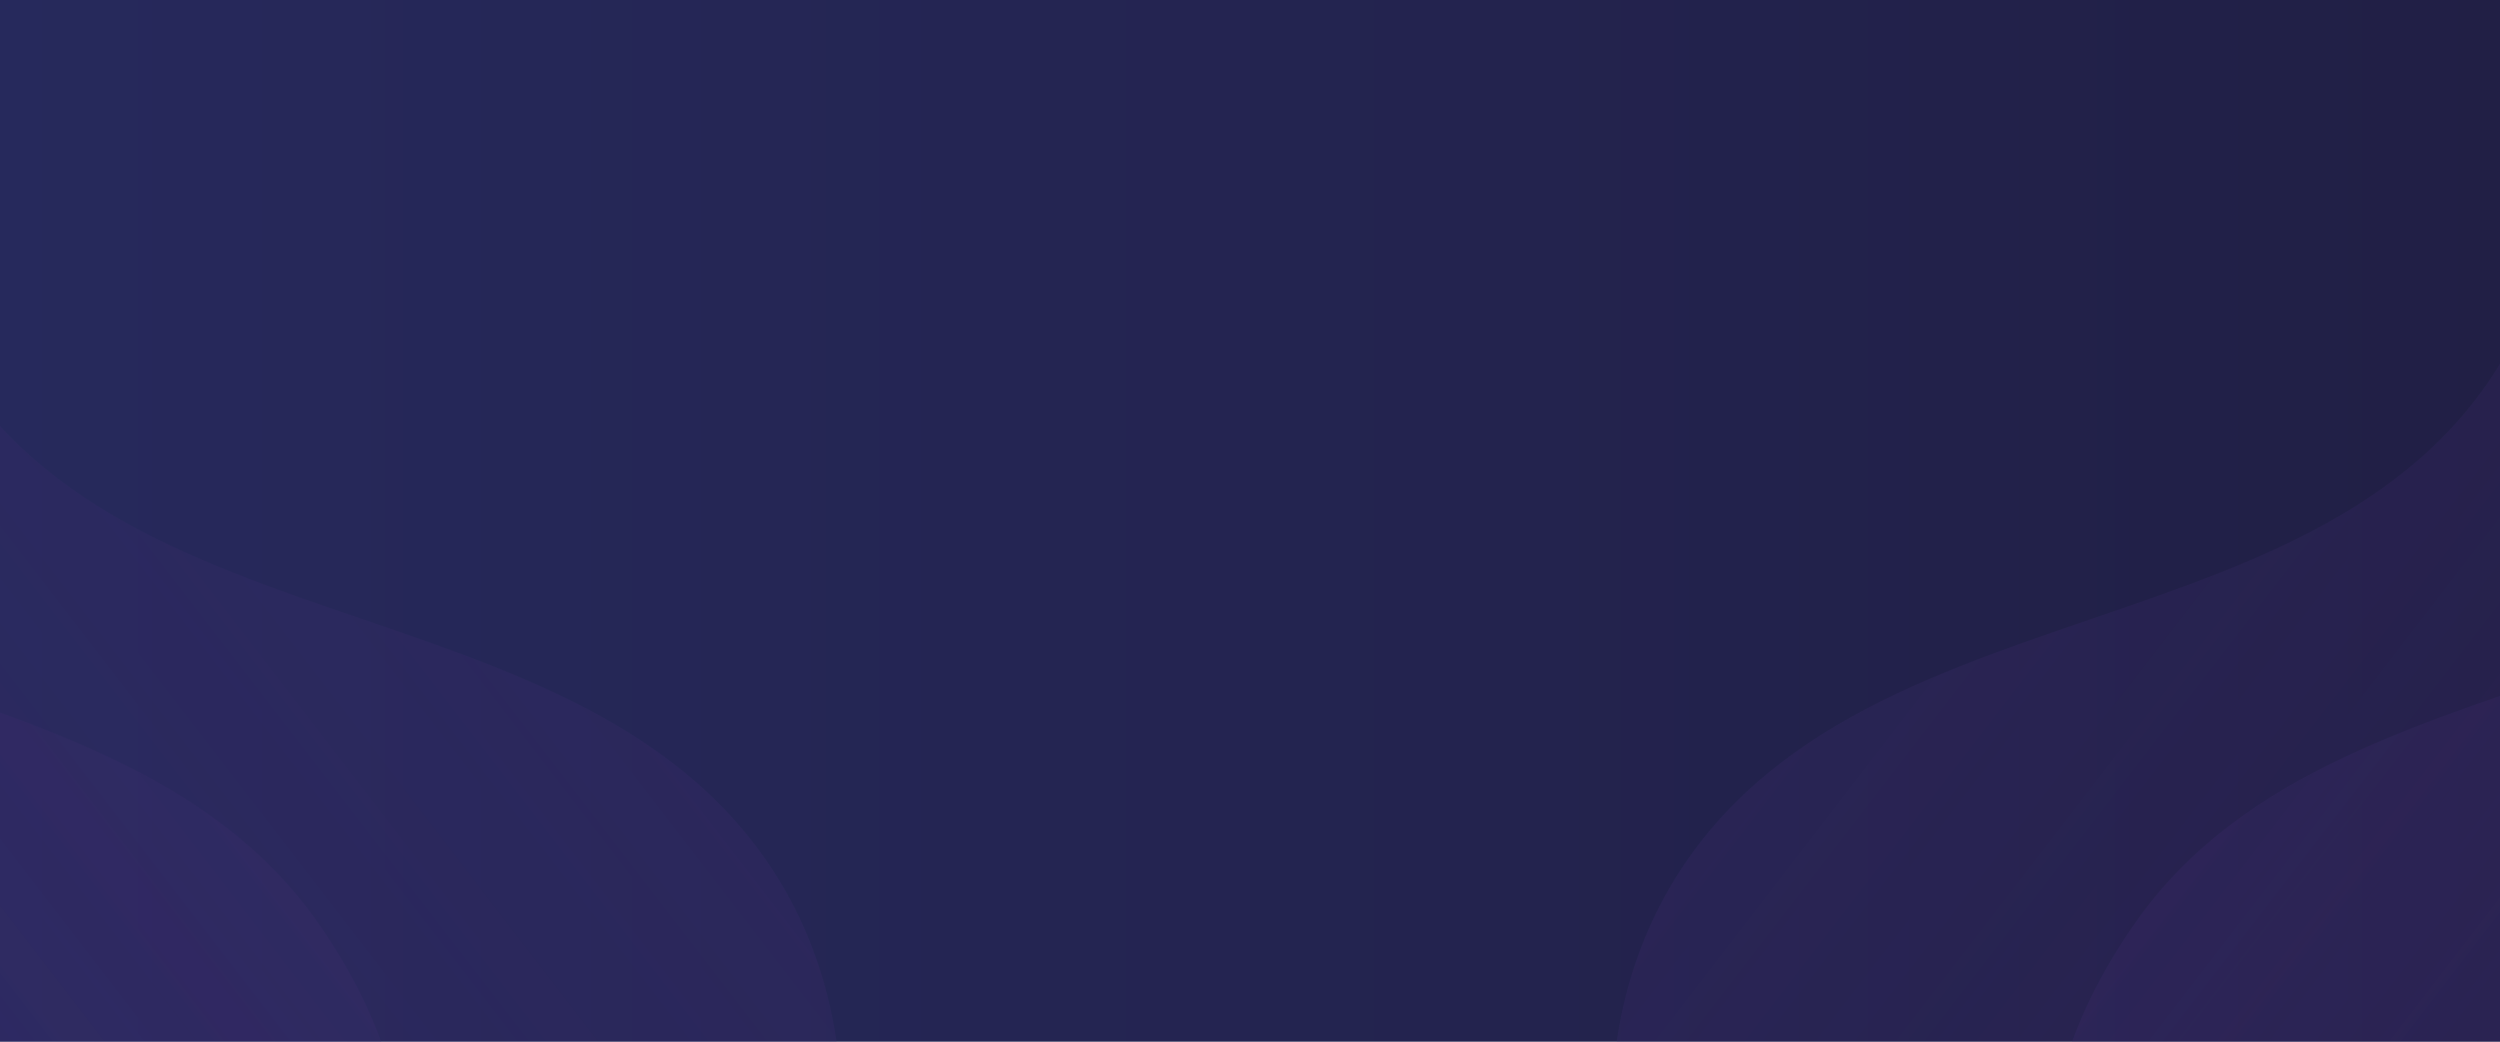
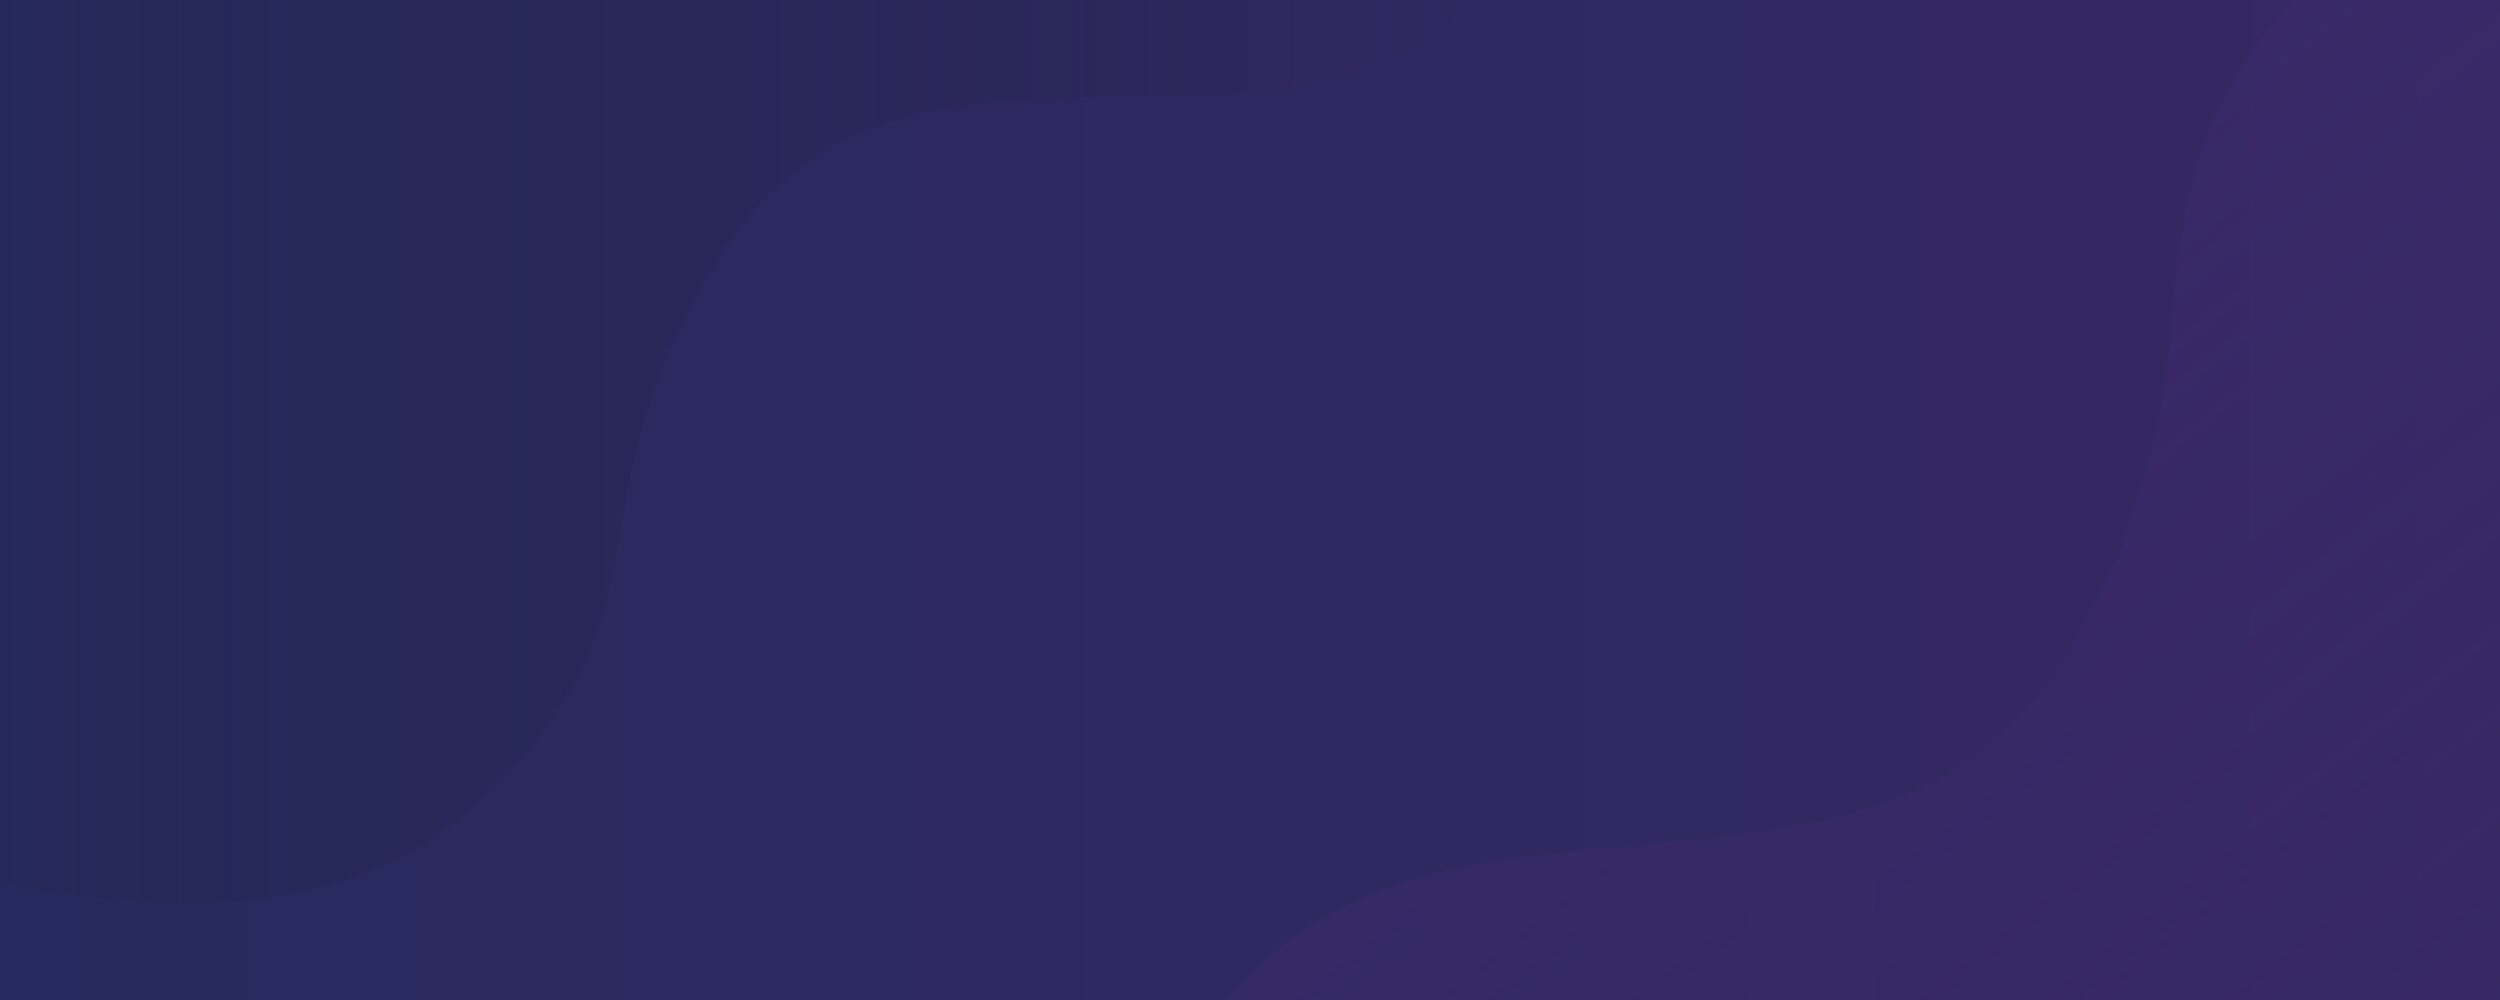
- <svg xmlns="http://www.w3.org/2000/svg" width="1440" height="600" viewBox="0 0 1440 600" fill="none">
-   <g clip-path="url(#clip0_5410_20662)">
-     <path d="M1574 0H-134V640H1574V0Z" fill="url(#paint0_linear_5410_20662)" />
-     <path opacity="0.25" fill-rule="evenodd" clip-rule="evenodd" d="M2184.9 -539.32C1829.17 -563.024 1609.55 -504.139 1526.04 -362.665C1400.79 -150.46 1535.17 -99.193 1468.29 143.102C1401.41 385.396 1095.54 318.685 972.315 494.658C890.163 611.975 927.427 788.499 1046.31 910.335L2506.02 428.429L2184.9 -539.32Z" fill="url(#paint1_linear_5410_20662)" />
-     <path opacity="0.25" fill-rule="evenodd" clip-rule="evenodd" d="M-771.821 -539.32C-416.087 -563.024 -196.466 -504.139 -112.958 -362.665C12.287 -150.46 -122.092 -99.193 -55.21 143.102C11.672 385.396 317.537 318.685 440.766 494.658C522.917 611.975 485.653 788.499 366.766 910.335L-1092.94 428.429L-771.821 -539.32Z" fill="url(#paint2_linear_5410_20662)" />
-     <path opacity="0.25" fill-rule="evenodd" clip-rule="evenodd" d="M2442.6 -502.669C2086.87 -526.374 1867.25 -467.489 1783.74 -326.015C1658.5 -113.809 1792.88 -62.539 1725.99 179.752C1659.11 422.043 1353.25 355.335 1230.01 531.295C1147.86 648.621 1166.23 768.203 1285.12 890.039L2729.08 360.677L2442.6 -502.669Z" fill="url(#paint3_linear_5410_20662)" />
-     <path opacity="0.25" fill-rule="evenodd" clip-rule="evenodd" d="M-1029.52 -502.669C-673.79 -526.374 -454.169 -467.489 -370.661 -326.015C-245.417 -113.809 -379.796 -62.539 -312.913 179.752C-246.03 422.043 59.834 355.335 183.067 531.295C265.216 648.621 246.847 768.203 127.96 890.039L-1316 360.677L-1029.52 -502.669Z" fill="url(#paint4_linear_5410_20662)" />
+ <svg xmlns="http://www.w3.org/2000/svg" width="1440" height="576" viewBox="0 0 1440 576" fill="none">
+   <g clip-path="url(#clip0_5358_21353)">
+     <path d="M1440 0H-1V576H1440V0Z" fill="url(#paint0_linear_5358_21353)" />
+     <g clip-path="url(#clip1_5358_21353)">
+       <path opacity="0.4" fill-rule="evenodd" clip-rule="evenodd" d="M1902 -34.032C1623 -123.184 1436.23 -119.595 1341.7 -23.265C1199.92 121.229 1296.96 188.651 1195.77 368.662C1094.59 548.672 863.849 435.075 730.828 551.061C642.149 628.402 633.183 727.391 703.932 848.028L1959.97 711.026L1902 -34.032Z" fill="url(#paint1_linear_5358_21353)" />
+       <path opacity="0.75" fill-rule="evenodd" clip-rule="evenodd" d="M-216.622 440.719C17.85 536.259 179.05 545.689 266.978 469.009C398.857 353.997 319.749 289.372 419.02 141.026C518.291 -7.32 709.531 106.047 831.948 14.995C913.559 -45.702 927.926 -130.407 875.05 -239.119L-216.612 -205.271L-216.622 440.719Z" fill="url(#paint2_linear_5358_21353)" />
+     </g>
  </g>
  <defs>
-     <linearGradient id="paint0_linear_5410_20662" x1="1574" y1="0" x2="-134" y2="0" gradientUnits="userSpaceOnUse">
-       <stop stop-color="#201E43" />
+     <linearGradient id="paint0_linear_5358_21353" x1="1440" y1="0" x2="-1" y2="0" gradientUnits="userSpaceOnUse">
+       <stop stop-color="#362863" />
      <stop offset="1" stop-color="#272A5E" />
    </linearGradient>
-     <linearGradient id="paint1_linear_5410_20662" x1="2422.2" y1="385.259" x2="1496.54" y2="-327.485" gradientUnits="userSpaceOnUse">
+     <linearGradient id="paint1_linear_5358_21353" x1="1906.6" y1="750.527" x2="1308.35" y2="-0.775" gradientUnits="userSpaceOnUse">
      <stop stop-color="#3F2B6F" stop-opacity="0" />
      <stop offset="1" stop-color="#3F2B6F" />
    </linearGradient>
-     <linearGradient id="paint2_linear_5410_20662" x1="-1009.12" y1="385.259" x2="-83.456" y2="-327.485" gradientUnits="userSpaceOnUse">
-       <stop stop-color="#3F2B6F" stop-opacity="0" />
-       <stop offset="1" stop-color="#3F2B6F" />
+     <linearGradient id="paint2_linear_5358_21353" x1="906.234" y1="-239.119" x2="-216.622" y2="-239.119" gradientUnits="userSpaceOnUse">
+       <stop stop-color="#201E43" stop-opacity="0" />
+       <stop offset="1" stop-color="#272A5E" />
    </linearGradient>
-     <linearGradient id="paint3_linear_5410_20662" x1="2677.58" y1="422.966" x2="1750.92" y2="-289.686" gradientUnits="userSpaceOnUse">
-       <stop stop-color="#3F2B6F" stop-opacity="0" />
-       <stop offset="1" stop-color="#3F2B6F" />
-     </linearGradient>
-     <linearGradient id="paint4_linear_5410_20662" x1="-1264.5" y1="422.966" x2="-337.84" y2="-289.686" gradientUnits="userSpaceOnUse">
-       <stop stop-color="#3F2B6F" stop-opacity="0" />
-       <stop offset="1" stop-color="#3F2B6F" />
-     </linearGradient>
-     <clipPath id="clip0_5410_20662">
-       <rect width="1708" height="600" fill="white" transform="translate(-134)" />
+     <clipPath id="clip0_5358_21353">
+       <rect width="1440" height="576" fill="white" />
+     </clipPath>
+     <clipPath id="clip1_5358_21353">
+       <rect width="1440" height="576" fill="white" />
    </clipPath>
  </defs>
</svg>
